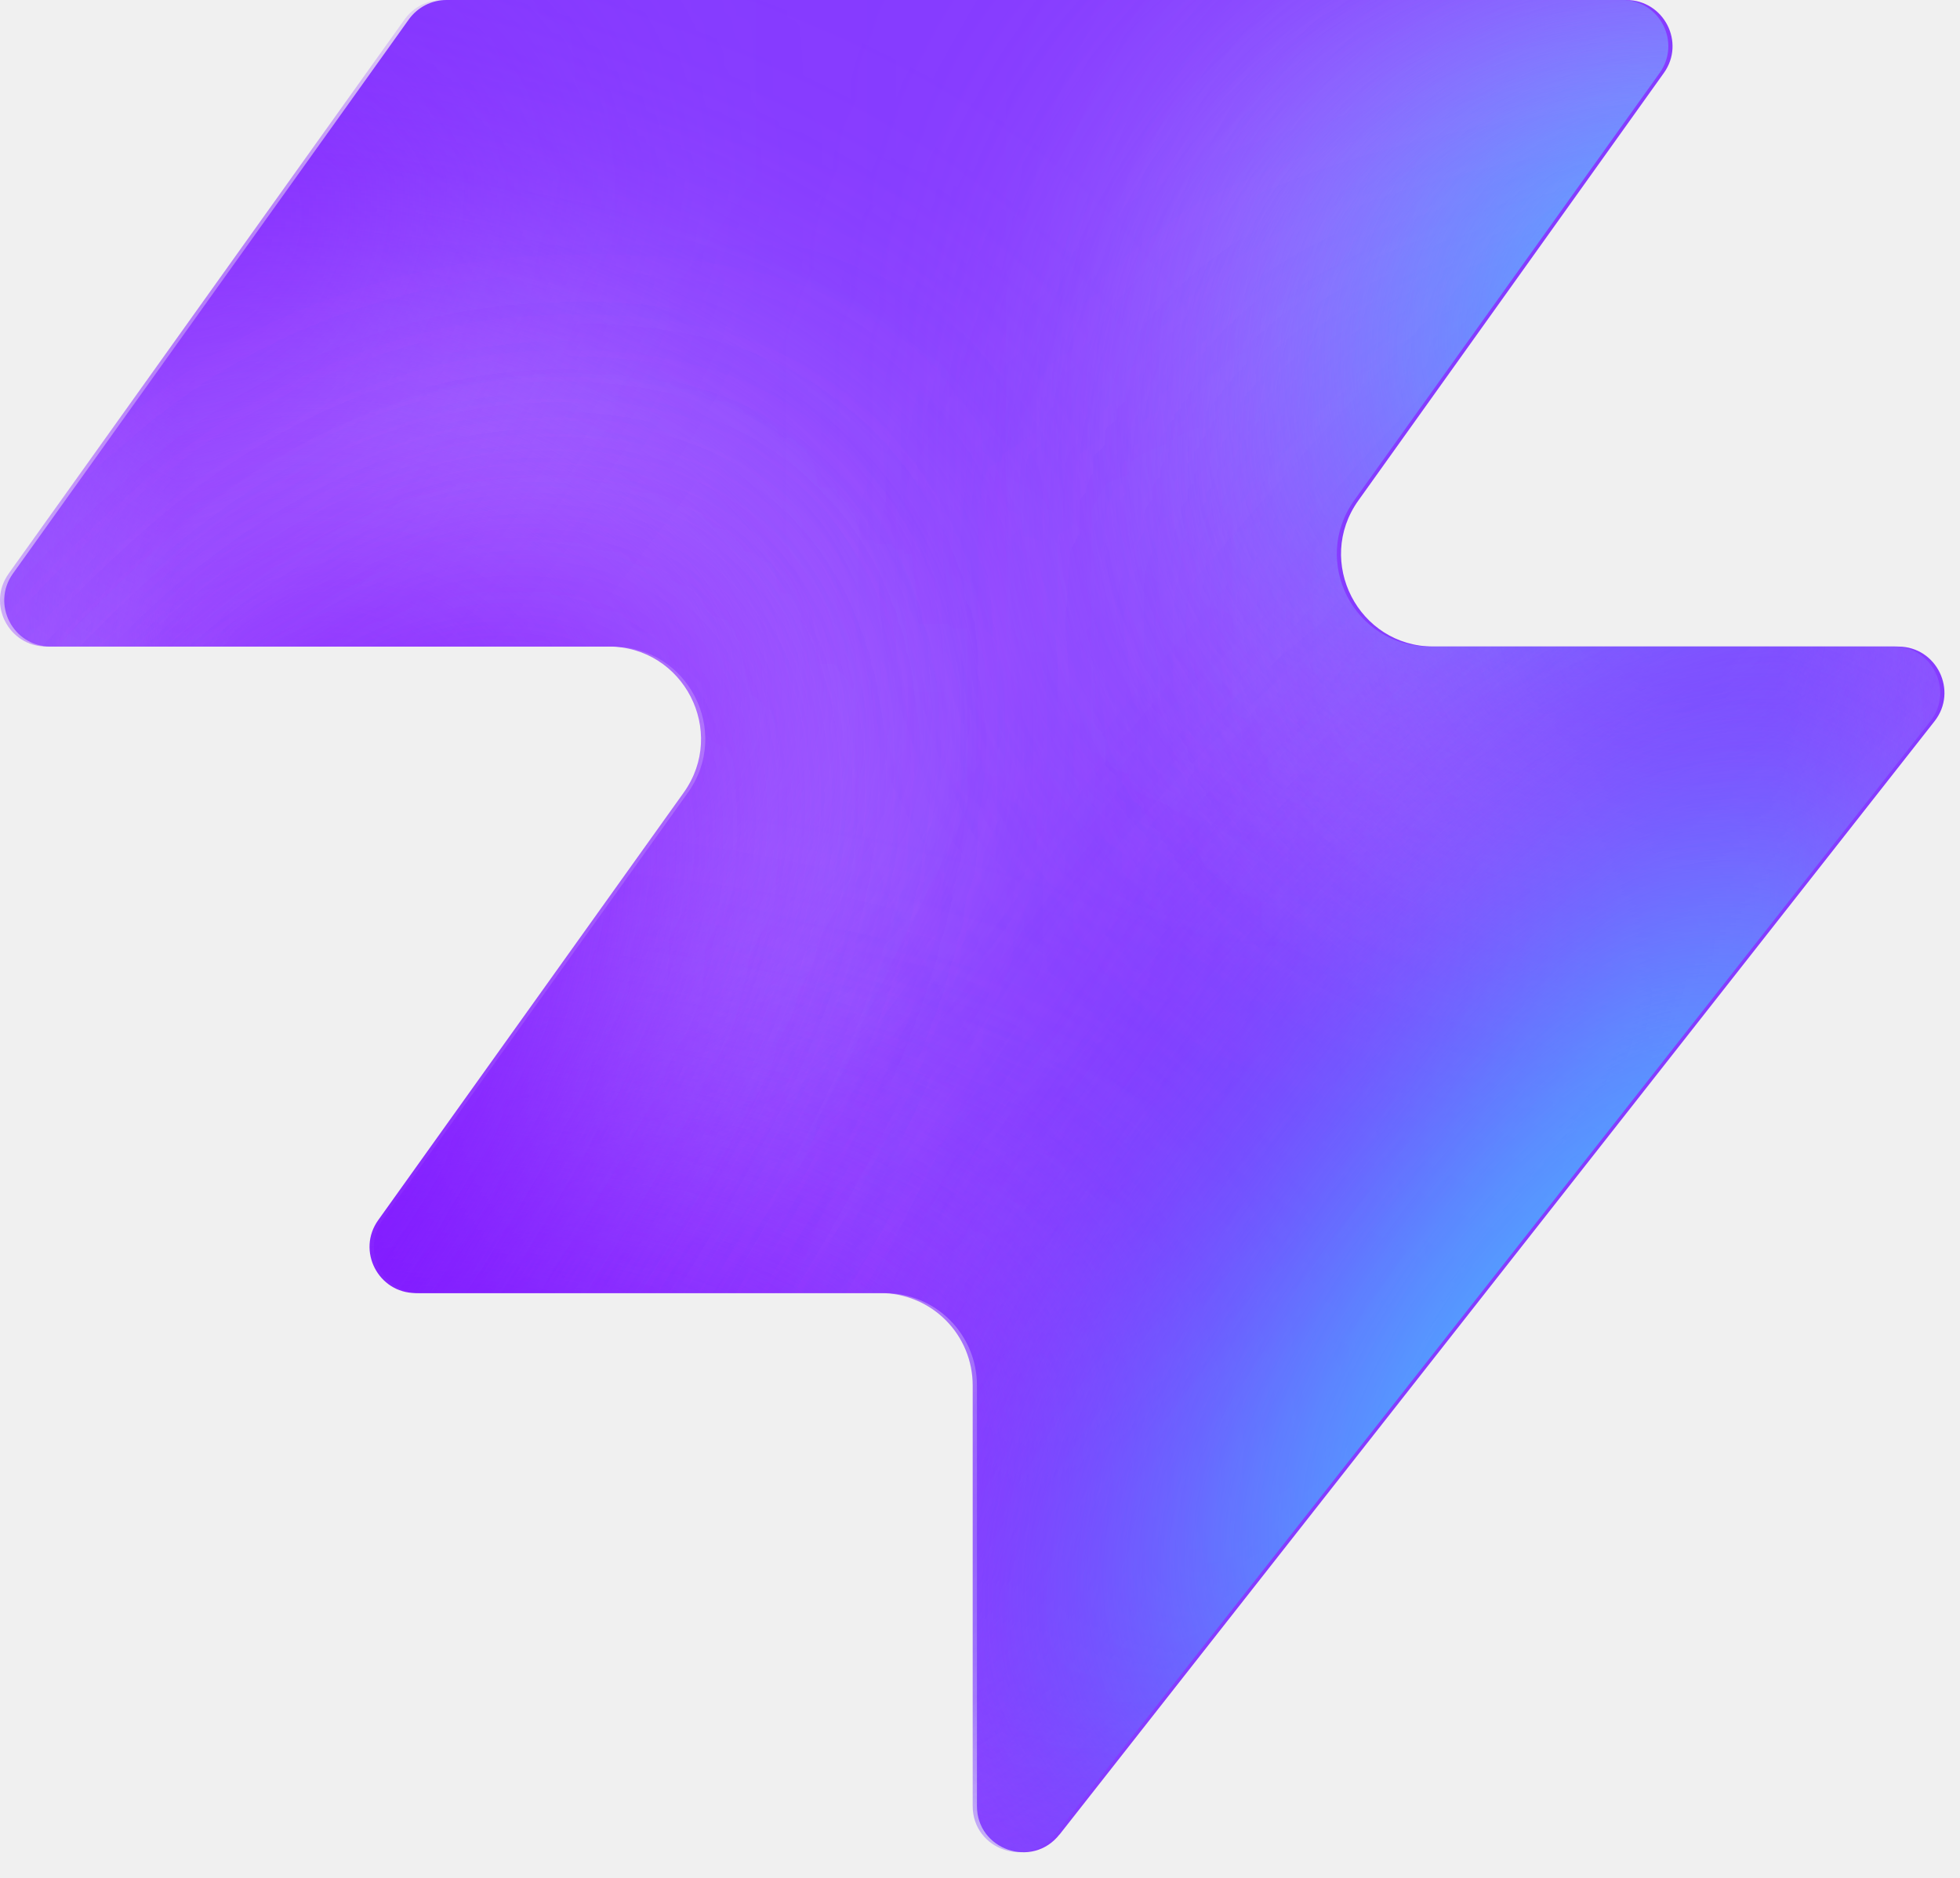
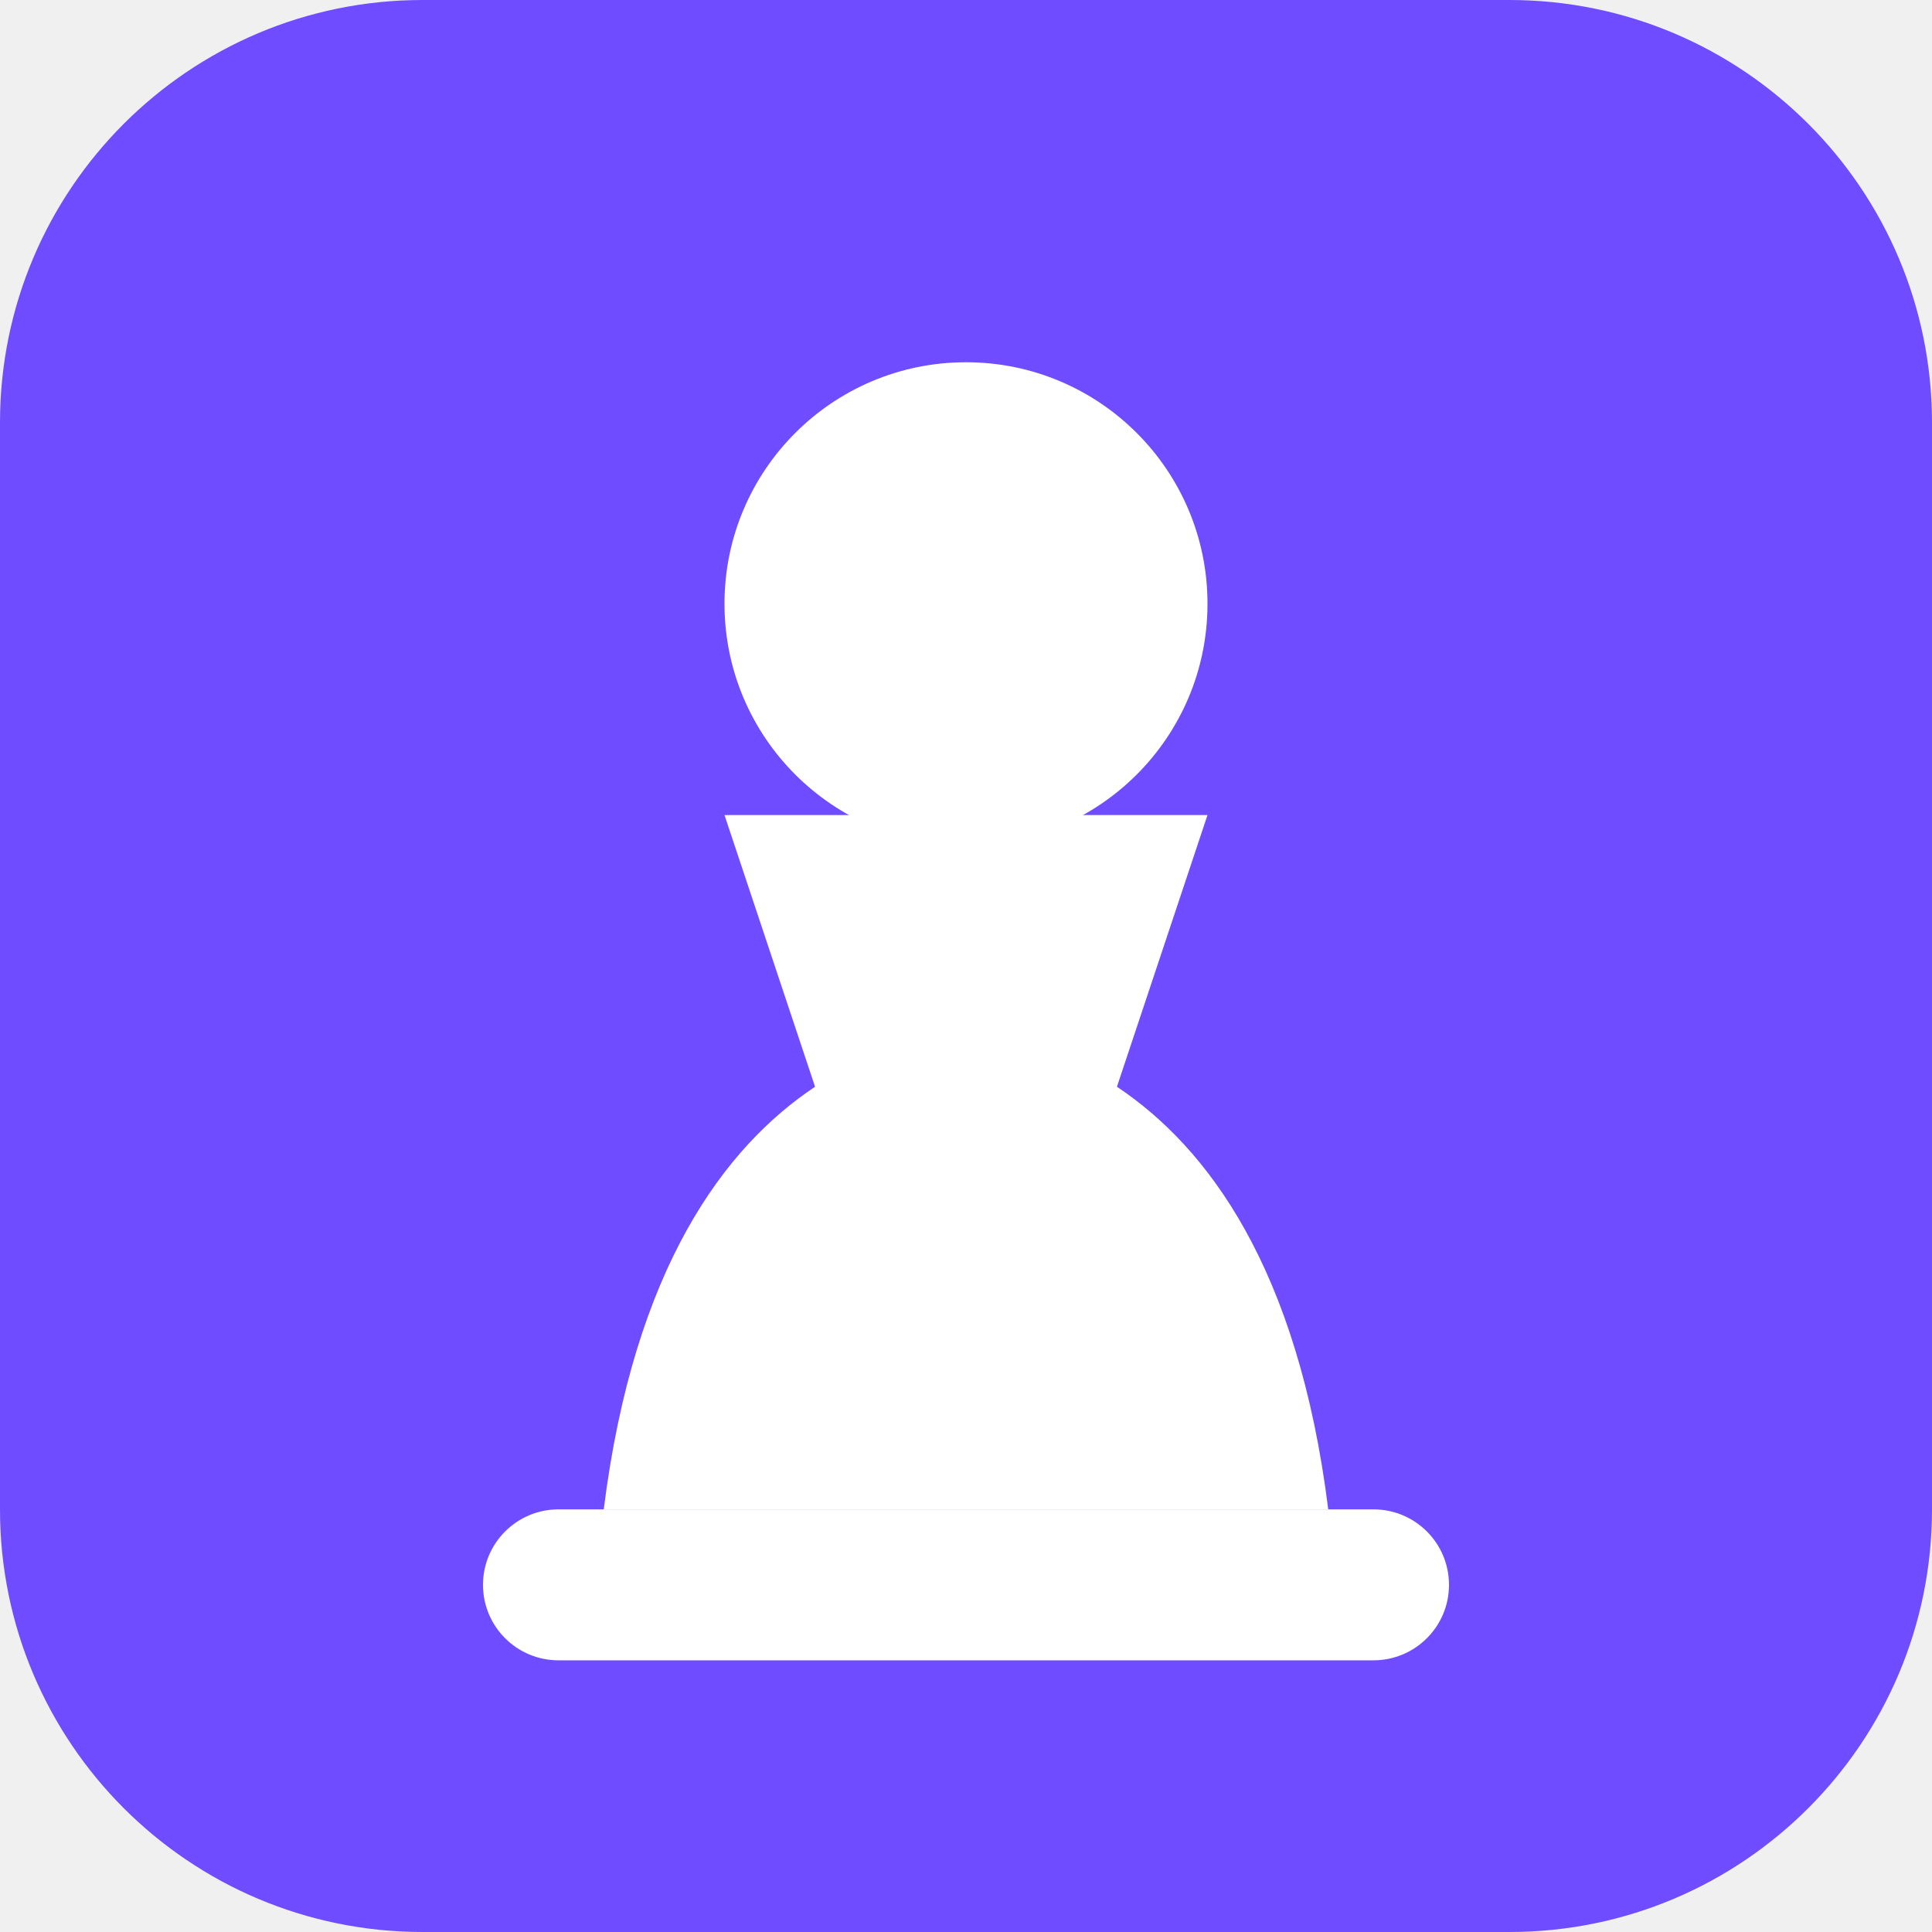
- <svg xmlns="http://www.w3.org/2000/svg" width="48" height="46" fill="none" viewBox="0 0 48 46">
-   <path fill="#863bff" d="M25.946 44.938c-.664.845-2.021.375-2.021-.698V33.937a2.26 2.26 0 0 0-2.262-2.262H10.287c-.92 0-1.456-1.04-.92-1.788l7.48-10.471c1.07-1.497 0-3.578-1.842-3.578H1.237c-.92 0-1.456-1.04-.92-1.788L10.013.474c.214-.297.556-.474.92-.474h28.894c.92 0 1.456 1.04.92 1.788l-7.48 10.471c-1.07 1.498 0 3.579 1.842 3.579h11.377c.943 0 1.473 1.088.89 1.83L25.947 44.94z" style="fill:#863bff;fill:color(display-p3 .525 .23 1);fill-opacity:1" />
-   <mask id="a" width="48" height="46" x="0" y="0" maskUnits="userSpaceOnUse" style="mask-type:alpha">
-     <path fill="#000" d="M25.842 44.938c-.664.844-2.021.375-2.021-.698V33.937a2.26 2.26 0 0 0-2.262-2.262H10.183c-.92 0-1.456-1.04-.92-1.788l7.48-10.471c1.07-1.498 0-3.579-1.842-3.579H1.133c-.92 0-1.456-1.04-.92-1.787L9.91.473c.214-.297.556-.474.92-.474h28.894c.92 0 1.456 1.04.92 1.788l-7.48 10.471c-1.07 1.498 0 3.578 1.842 3.578h11.377c.943 0 1.473 1.088.89 1.832L25.843 44.94z" style="fill:#000;fill-opacity:1" />
-   </mask>
-   <g mask="url(#a)">
-     <g filter="url(#b)">
-       <ellipse cx="5.508" cy="14.704" fill="#ede6ff" rx="5.508" ry="14.704" style="fill:#ede6ff;fill:color(display-p3 .927 .903 1);fill-opacity:1" transform="matrix(.00324 1 1 -.00324 -4.47 31.516)" />
-     </g>
-     <g filter="url(#c)">
-       <ellipse cx="10.399" cy="29.851" fill="#ede6ff" rx="10.399" ry="29.851" style="fill:#ede6ff;fill:color(display-p3 .927 .903 1);fill-opacity:1" transform="matrix(.00324 1 1 -.00324 -39.328 7.883)" />
-     </g>
-     <g filter="url(#d)">
-       <ellipse cx="5.508" cy="30.487" fill="#7e14ff" rx="5.508" ry="30.487" style="fill:#7e14ff;fill:color(display-p3 .492 .077 1);fill-opacity:1" transform="rotate(89.814 -25.913 -14.639)scale(1 -1)" />
-     </g>
-     <g filter="url(#e)">
-       <ellipse cx="5.508" cy="30.599" fill="#7e14ff" rx="5.508" ry="30.599" style="fill:#7e14ff;fill:color(display-p3 .492 .077 1);fill-opacity:1" transform="rotate(89.814 -32.644 -3.334)scale(1 -1)" />
-     </g>
-     <g filter="url(#f)">
-       <ellipse cx="5.508" cy="30.599" fill="#7e14ff" rx="5.508" ry="30.599" style="fill:#7e14ff;fill:color(display-p3 .492 .077 1);fill-opacity:1" transform="matrix(.00324 1 1 -.00324 -34.34 30.47)" />
-     </g>
-     <g filter="url(#g)">
-       <ellipse cx="14.072" cy="22.078" fill="#ede6ff" rx="14.072" ry="22.078" style="fill:#ede6ff;fill:color(display-p3 .927 .903 1);fill-opacity:1" transform="rotate(93.35 24.506 48.493)scale(-1 1)" />
-     </g>
-     <g filter="url(#h)">
-       <ellipse cx="3.47" cy="21.501" fill="#7e14ff" rx="3.47" ry="21.501" style="fill:#7e14ff;fill:color(display-p3 .492 .077 1);fill-opacity:1" transform="rotate(89.009 28.708 47.59)scale(-1 1)" />
-     </g>
-     <g filter="url(#i)">
-       <ellipse cx="3.47" cy="21.501" fill="#7e14ff" rx="3.47" ry="21.501" style="fill:#7e14ff;fill:color(display-p3 .492 .077 1);fill-opacity:1" transform="rotate(89.009 28.708 47.59)scale(-1 1)" />
-     </g>
-     <g filter="url(#j)">
-       <ellipse cx=".387" cy="8.972" fill="#7e14ff" rx="4.407" ry="29.108" style="fill:#7e14ff;fill:color(display-p3 .492 .077 1);fill-opacity:1" transform="rotate(39.51 .387 8.972)" />
-     </g>
-     <g filter="url(#k)">
-       <ellipse cx="47.523" cy="-6.092" fill="#7e14ff" rx="4.407" ry="29.108" style="fill:#7e14ff;fill:color(display-p3 .492 .077 1);fill-opacity:1" transform="rotate(37.892 47.523 -6.092)" />
-     </g>
-     <g filter="url(#l)">
-       <ellipse cx="41.412" cy="6.333" fill="#47bfff" rx="5.971" ry="9.665" style="fill:#47bfff;fill:color(display-p3 .28 .748 1);fill-opacity:1" transform="rotate(37.892 41.412 6.333)" />
-     </g>
-     <g filter="url(#m)">
-       <ellipse cx="-1.879" cy="38.332" fill="#7e14ff" rx="4.407" ry="29.108" style="fill:#7e14ff;fill:color(display-p3 .492 .077 1);fill-opacity:1" transform="rotate(37.892 -1.88 38.332)" />
-     </g>
-     <g filter="url(#n)">
-       <ellipse cx="-1.879" cy="38.332" fill="#7e14ff" rx="4.407" ry="29.108" style="fill:#7e14ff;fill:color(display-p3 .492 .077 1);fill-opacity:1" transform="rotate(37.892 -1.88 38.332)" />
-     </g>
-     <g filter="url(#o)">
-       <ellipse cx="35.651" cy="29.907" fill="#7e14ff" rx="4.407" ry="29.108" style="fill:#7e14ff;fill:color(display-p3 .492 .077 1);fill-opacity:1" transform="rotate(37.892 35.651 29.907)" />
-     </g>
-     <g filter="url(#p)">
-       <ellipse cx="38.418" cy="32.4" fill="#47bfff" rx="5.971" ry="15.297" style="fill:#47bfff;fill:color(display-p3 .28 .748 1);fill-opacity:1" transform="rotate(37.892 38.418 32.4)" />
-     </g>
-   </g>
-   <defs>
-     <filter id="b" width="60.045" height="41.654" x="-19.77" y="16.149" color-interpolation-filters="sRGB" filterUnits="userSpaceOnUse">
-       <feFlood flood-opacity="0" result="BackgroundImageFix" />
-       <feBlend in="SourceGraphic" in2="BackgroundImageFix" result="shape" />
-       <feGaussianBlur result="effect1_foregroundBlur_2002_17158" stdDeviation="7.659" />
-     </filter>
-     <filter id="c" width="90.34" height="51.437" x="-54.613" y="-7.533" color-interpolation-filters="sRGB" filterUnits="userSpaceOnUse">
-       <feFlood flood-opacity="0" result="BackgroundImageFix" />
-       <feBlend in="SourceGraphic" in2="BackgroundImageFix" result="shape" />
-       <feGaussianBlur result="effect1_foregroundBlur_2002_17158" stdDeviation="7.659" />
-     </filter>
-     <filter id="d" width="79.355" height="29.4" x="-49.64" y="2.03" color-interpolation-filters="sRGB" filterUnits="userSpaceOnUse">
-       <feFlood flood-opacity="0" result="BackgroundImageFix" />
-       <feBlend in="SourceGraphic" in2="BackgroundImageFix" result="shape" />
-       <feGaussianBlur result="effect1_foregroundBlur_2002_17158" stdDeviation="4.596" />
-     </filter>
-     <filter id="e" width="79.579" height="29.4" x="-45.045" y="20.029" color-interpolation-filters="sRGB" filterUnits="userSpaceOnUse">
-       <feFlood flood-opacity="0" result="BackgroundImageFix" />
-       <feBlend in="SourceGraphic" in2="BackgroundImageFix" result="shape" />
-       <feGaussianBlur result="effect1_foregroundBlur_2002_17158" stdDeviation="4.596" />
-     </filter>
-     <filter id="f" width="79.579" height="29.4" x="-43.513" y="21.178" color-interpolation-filters="sRGB" filterUnits="userSpaceOnUse">
-       <feFlood flood-opacity="0" result="BackgroundImageFix" />
-       <feBlend in="SourceGraphic" in2="BackgroundImageFix" result="shape" />
-       <feGaussianBlur result="effect1_foregroundBlur_2002_17158" stdDeviation="4.596" />
-     </filter>
-     <filter id="g" width="74.749" height="58.852" x="15.756" y="-17.901" color-interpolation-filters="sRGB" filterUnits="userSpaceOnUse">
-       <feFlood flood-opacity="0" result="BackgroundImageFix" />
-       <feBlend in="SourceGraphic" in2="BackgroundImageFix" result="shape" />
-       <feGaussianBlur result="effect1_foregroundBlur_2002_17158" stdDeviation="7.659" />
-     </filter>
-     <filter id="h" width="61.377" height="25.362" x="23.548" y="2.284" color-interpolation-filters="sRGB" filterUnits="userSpaceOnUse">
-       <feFlood flood-opacity="0" result="BackgroundImageFix" />
-       <feBlend in="SourceGraphic" in2="BackgroundImageFix" result="shape" />
-       <feGaussianBlur result="effect1_foregroundBlur_2002_17158" stdDeviation="4.596" />
-     </filter>
-     <filter id="i" width="61.377" height="25.362" x="23.548" y="2.284" color-interpolation-filters="sRGB" filterUnits="userSpaceOnUse">
-       <feFlood flood-opacity="0" result="BackgroundImageFix" />
-       <feBlend in="SourceGraphic" in2="BackgroundImageFix" result="shape" />
-       <feGaussianBlur result="effect1_foregroundBlur_2002_17158" stdDeviation="4.596" />
-     </filter>
-     <filter id="j" width="56.045" height="63.649" x="-27.636" y="-22.853" color-interpolation-filters="sRGB" filterUnits="userSpaceOnUse">
-       <feFlood flood-opacity="0" result="BackgroundImageFix" />
-       <feBlend in="SourceGraphic" in2="BackgroundImageFix" result="shape" />
-       <feGaussianBlur result="effect1_foregroundBlur_2002_17158" stdDeviation="4.596" />
-     </filter>
-     <filter id="k" width="54.814" height="64.646" x="20.116" y="-38.415" color-interpolation-filters="sRGB" filterUnits="userSpaceOnUse">
-       <feFlood flood-opacity="0" result="BackgroundImageFix" />
-       <feBlend in="SourceGraphic" in2="BackgroundImageFix" result="shape" />
-       <feGaussianBlur result="effect1_foregroundBlur_2002_17158" stdDeviation="4.596" />
-     </filter>
-     <filter id="l" width="33.541" height="35.313" x="24.641" y="-11.323" color-interpolation-filters="sRGB" filterUnits="userSpaceOnUse">
-       <feFlood flood-opacity="0" result="BackgroundImageFix" />
-       <feBlend in="SourceGraphic" in2="BackgroundImageFix" result="shape" />
-       <feGaussianBlur result="effect1_foregroundBlur_2002_17158" stdDeviation="4.596" />
-     </filter>
-     <filter id="m" width="54.814" height="64.646" x="-29.286" y="6.009" color-interpolation-filters="sRGB" filterUnits="userSpaceOnUse">
-       <feFlood flood-opacity="0" result="BackgroundImageFix" />
-       <feBlend in="SourceGraphic" in2="BackgroundImageFix" result="shape" />
-       <feGaussianBlur result="effect1_foregroundBlur_2002_17158" stdDeviation="4.596" />
-     </filter>
-     <filter id="n" width="54.814" height="64.646" x="-29.286" y="6.009" color-interpolation-filters="sRGB" filterUnits="userSpaceOnUse">
-       <feFlood flood-opacity="0" result="BackgroundImageFix" />
-       <feBlend in="SourceGraphic" in2="BackgroundImageFix" result="shape" />
-       <feGaussianBlur result="effect1_foregroundBlur_2002_17158" stdDeviation="4.596" />
-     </filter>
-     <filter id="o" width="54.814" height="64.646" x="8.244" y="-2.416" color-interpolation-filters="sRGB" filterUnits="userSpaceOnUse">
-       <feFlood flood-opacity="0" result="BackgroundImageFix" />
-       <feBlend in="SourceGraphic" in2="BackgroundImageFix" result="shape" />
-       <feGaussianBlur result="effect1_foregroundBlur_2002_17158" stdDeviation="4.596" />
-     </filter>
-     <filter id="p" width="39.409" height="43.623" x="18.713" y="10.588" color-interpolation-filters="sRGB" filterUnits="userSpaceOnUse">
-       <feFlood flood-opacity="0" result="BackgroundImageFix" />
-       <feBlend in="SourceGraphic" in2="BackgroundImageFix" result="shape" />
-       <feGaussianBlur result="effect1_foregroundBlur_2002_17158" stdDeviation="4.596" />
-     </filter>
-   </defs>
+ <svg xmlns="http://www.w3.org/2000/svg" viewBox="0 0 64 64">
+   <rect width="64" height="64" rx="14" fill="#6f4cff" />
+   <circle cx="32" cy="20" r="8" fill="#fff" />
+   <path d="M24 27h16l-3 9c3 2 6 6 7 14H20c1-8 4-12 7-14z" fill="#fff" />
+   <rect x="16" y="50" width="32" height="5" rx="2.5" fill="#fff" />
</svg>
